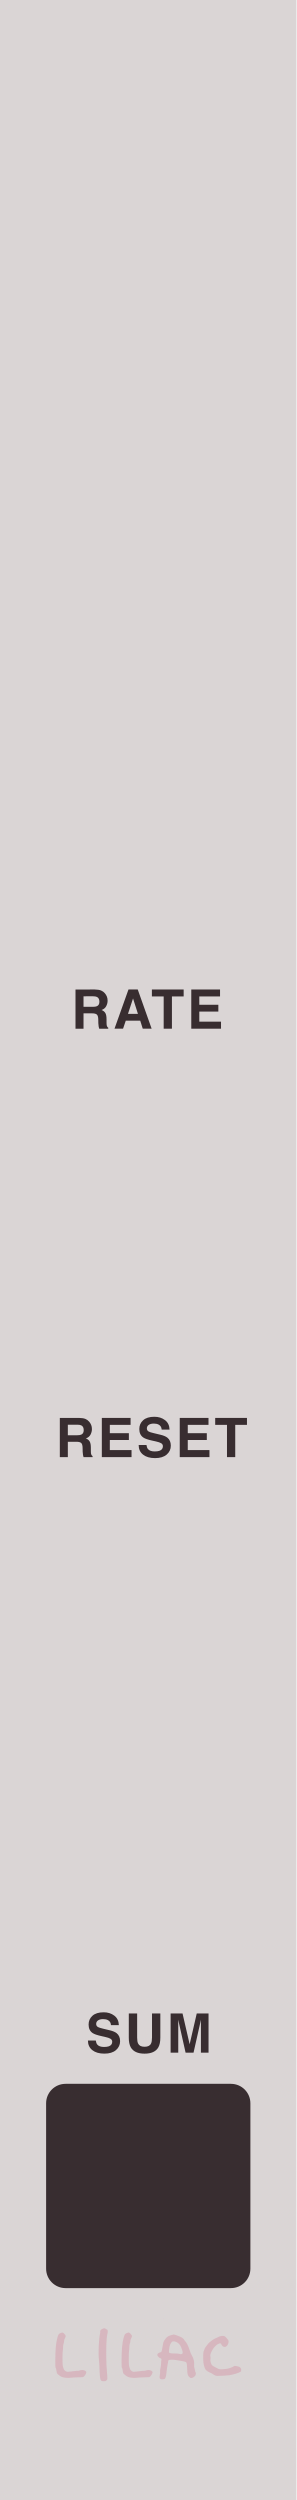
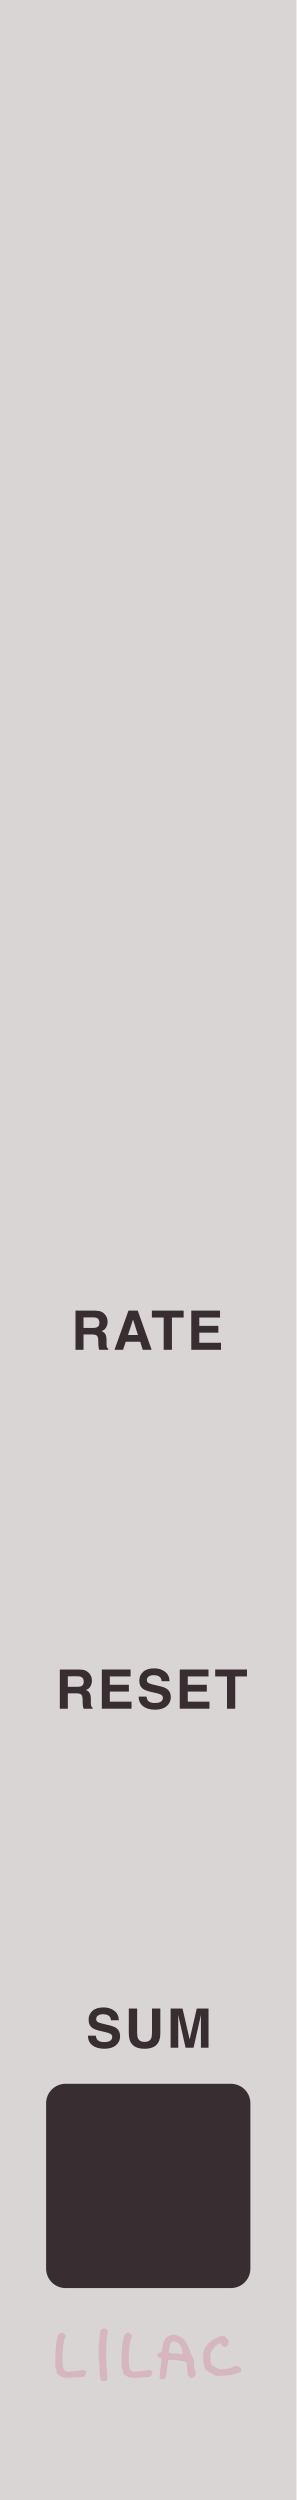
<svg xmlns="http://www.w3.org/2000/svg" width="15.24mm" height="128.5mm" viewBox="0 0 15.24 128.5" version="1.1" id="svg8">
  <defs id="defs2">
    </defs>
  <g id="layer6" style="display:inline">
-     <rect style="display:inline;opacity:1;mix-blend-mode:normal;fill:#dad5d5;fill-opacity:1;fill-rule:evenodd;stroke-width:0.265" id="rect28" width="15.24" height="128.5" x="0" y="0" />
+     <rect style="display:inline;opacity:1;mix-blend-mode:normal;fill:#dad5d5;fill-opacity:1;fill-rule:evenodd;stroke-width:0.265" id="rect28" width="15.24" height="128.5" x="0" y="6.6613381e-15" />
  </g>
  <g id="layer2" style="display:inline">
-     <g aria-label="RATE" id="text1654" style="font-size:2.8px;line-height:1.25;font-family:sans-serif;letter-spacing:0.132px;fill:#382d30;fill-opacity:1;stroke-width:0.265">
-       <path d="m 4.293,51.21 v 0.541 h 0.477 q 0.142,0 0.213,-0.033 0.126,-0.057 0.126,-0.227 0,-0.183 -0.122,-0.246 -0.068,-0.036 -0.205,-0.036 z m 0.577,-0.35 q 0.212,0.004 0.325,0.052 0.115,0.048 0.194,0.141 0.066,0.077 0.104,0.17 0.038,0.093 0.038,0.212 0,0.144 -0.072,0.283 -0.072,0.138 -0.239,0.196 0.139,0.056 0.197,0.16 0.059,0.103 0.059,0.314 v 0.135 q 0,0.138 0.011,0.187 0.016,0.078 0.077,0.115 v 0.051 H 5.099 q -0.019,-0.067 -0.027,-0.108 -0.016,-0.085 -0.018,-0.174 l -0.003,-0.187 q -0.003,-0.193 -0.071,-0.257 -0.067,-0.064 -0.253,-0.064 H 4.293 v 0.79 H 3.881 v -2.015 z" style="font-style:normal;font-variant:normal;font-weight:bold;font-stretch:normal;font-size:2.8px;font-family:Helvetica;-inkscape-font-specification:'Helvetica Bold';fill:#382d30;fill-opacity:1;stroke-width:0.265" id="path1676" />
-       <path d="M 6.578,52.113 H 7.09 L 6.838,51.32 Z m 0.026,-1.254 H 7.08 l 0.714,2.015 H 7.337 L 7.207,52.461 H 6.465 L 6.325,52.875 H 5.885 Z m 0.235,0 z" style="font-style:normal;font-variant:normal;font-weight:bold;font-stretch:normal;font-size:2.8px;font-family:Helvetica;-inkscape-font-specification:'Helvetica Bold';fill:#382d30;fill-opacity:1;stroke-width:0.265" id="path1678" />
-       <path d="m 9.44,50.86 v 0.357 H 8.837 v 1.658 H 8.413 v -1.658 h -0.606 v -0.357 z" style="font-style:normal;font-variant:normal;font-weight:bold;font-stretch:normal;font-size:2.8px;font-family:Helvetica;-inkscape-font-specification:'Helvetica Bold';fill:#382d30;fill-opacity:1;stroke-width:0.265" id="path1680" />
-       <path d="m 11.31,51.217 h -1.066 v 0.428 h 0.979 v 0.35 h -0.979 v 0.518 h 1.116 v 0.362 H 9.832 v -2.015 h 1.478 z" style="font-style:normal;font-variant:normal;font-weight:bold;font-stretch:normal;font-size:2.8px;font-family:Helvetica;-inkscape-font-specification:'Helvetica Bold';fill:#382d30;fill-opacity:1;stroke-width:0.265" id="path1682" />
-     </g>
    <circle style="display:inline;mix-blend-mode:normal;fill:#d7b7bf;fill-opacity:1;stroke-width:0.914;stroke-miterlimit:4;stroke-dasharray:none" id="circle3672" cx="21.967" cy="-68.955" transform="scale(1,-1)" r="0" />
    <circle style="display:inline;mix-blend-mode:normal;fill:#d7b7bf;fill-opacity:1;stroke-width:0.914" id="circle3727" cx="21.951" cy="88.486" r="0" />
    <circle style="display:inline;mix-blend-mode:normal;fill:#d7b7bf;fill-opacity:1;stroke-width:0.914;stroke-miterlimit:4;stroke-dasharray:none" id="circle3831" cx="21.967" cy="-26.408" transform="scale(1,-1)" r="0" />
    <circle style="display:inline;mix-blend-mode:normal;fill:#d7b7bf;fill-opacity:1;stroke-width:0.914;stroke-miterlimit:4;stroke-dasharray:none" id="ellipse5996" cx="21.967" cy="-68.955" transform="scale(1,-1)" r="0" />
    <circle style="display:inline;mix-blend-mode:normal;fill:#d7b7bf;fill-opacity:1;stroke-width:0.914;stroke-miterlimit:4;stroke-dasharray:none" id="ellipse5998" cx="21.967" cy="-68.955" transform="scale(1,-1)" r="0" />
    <circle style="display:inline;mix-blend-mode:normal;fill:#d7b7bf;fill-opacity:1;stroke-width:0.914;stroke-miterlimit:4;stroke-dasharray:none" id="ellipse6000" cx="21.967" cy="-63.663" transform="scale(1,-1)" r="0" />
    <g id="g3371" transform="matrix(0.924,0,0,0.924,-6.786774,8.416007)" style="display:inline;mix-blend-mode:normal;fill:#d7b7bf;fill-opacity:1">
      <g id="g2422" transform="matrix(1.161828,0,0,1.161828,-2.184793,-20.50091)" style="fill:#d7b7bf;fill-opacity:1">
        <path id="path2410" style="display:inline;fill:#d7b7bf;fill-opacity:1;stroke-width:0.013" d="m 16.521,121.579 c -0.017,0 -0.087,0.018 -0.156,0.041 -0.138,0.046 -0.195,0.092 -0.29,0.237 -0.051,0.078 -0.06,0.11 -0.105,0.385 -0.025,0.157 -0.041,0.191 -0.09,0.191 -0.031,0 -0.121,0.052 -0.135,0.078 -0.008,0.014 -0.014,0.038 -0.014,0.053 0,0.039 0.098,0.14 0.144,0.15 0.051,0.01 0.072,0.05 0.054,0.105 -0.008,0.023 -0.013,0.091 -0.014,0.15 -1.47e-4,0.066 -0.011,0.15 -0.028,0.216 -0.017,0.067 -0.025,0.125 -0.02,0.155 0.005,0.026 -7.73e-4,0.106 -0.012,0.177 -0.021,0.139 -0.017,0.162 0.035,0.198 0.036,0.026 0.175,0.014 0.21,-0.017 0.036,-0.031 0.065,-0.169 0.089,-0.43 0.008,-0.08 0.023,-0.18 0.034,-0.223 0.011,-0.043 0.02,-0.088 0.02,-0.099 -0.002,-0.05 0.015,-0.121 0.033,-0.138 0.023,-0.023 0.225,-0.027 0.329,-0.007 0.035,0.006 0.116,0.019 0.181,0.028 0.139,0.019 0.305,0.059 0.33,0.079 0.029,0.024 0.046,0.141 0.05,0.348 0.005,0.231 0.026,0.302 0.115,0.374 0.046,0.037 0.059,0.041 0.104,0.033 0.066,-0.011 0.163,-0.086 0.182,-0.14 0.019,-0.055 0.019,-0.108 -7.73e-4,-0.128 -0.009,-0.009 -0.02,-0.047 -0.025,-0.085 -0.005,-0.038 -0.018,-0.093 -0.03,-0.122 -0.016,-0.04 -0.019,-0.08 -0.014,-0.164 0.005,-0.067 0.002,-0.136 -0.008,-0.171 -0.008,-0.033 -0.02,-0.08 -0.026,-0.105 -0.009,-0.04 -0.038,-0.101 -0.126,-0.263 -0.01,-0.018 -0.036,-0.093 -0.059,-0.166 -0.053,-0.172 -0.143,-0.355 -0.203,-0.412 -0.026,-0.025 -0.048,-0.053 -0.048,-0.063 0,-0.03 -0.106,-0.118 -0.183,-0.152 -0.117,-0.052 -0.297,-0.114 -0.331,-0.114 z m -0.026,0.331 c 0.054,-0.004 0.129,0.015 0.192,0.051 0.108,0.062 0.173,0.161 0.235,0.358 0.041,0.129 0.038,0.175 -0.014,0.195 -0.041,0.016 -0.049,0.015 -0.13,-0.008 -0.043,-0.012 -0.119,-0.018 -0.217,-0.017 -0.161,0.003 -0.258,-0.017 -0.269,-0.053 -0.007,-0.024 0.011,-0.2 0.031,-0.293 0.017,-0.08 0.084,-0.199 0.126,-0.221 0.012,-0.006 0.028,-0.01 0.046,-0.012 z" />
        <path style="display:inline;fill:#d7b7bf;fill-opacity:1;stroke-width:0.013" d="m 16.022,120.818 c -0.004,-0.011 -0.007,-0.008 -0.008,0.008 -5.57e-4,0.014 0.002,0.022 0.007,0.017 0.005,-0.004 0.005,-0.016 7.74e-4,-0.025 z" id="path2412" />
        <path style="display:inline;fill:#d7b7bf;fill-opacity:1;stroke-width:0.014" d="m 18.501,123.539 c -0.031,-0.012 -0.082,-0.042 -0.113,-0.065 -0.031,-0.024 -0.08,-0.051 -0.109,-0.061 -0.085,-0.029 -0.187,-0.095 -0.23,-0.149 -0.026,-0.032 -0.053,-0.098 -0.077,-0.186 -0.031,-0.114 -0.038,-0.172 -0.041,-0.364 -0.003,-0.153 0.002,-0.252 0.014,-0.3 0.025,-0.096 0.084,-0.225 0.115,-0.251 0.014,-0.011 0.047,-0.054 0.073,-0.095 0.026,-0.041 0.068,-0.088 0.094,-0.106 0.026,-0.018 0.076,-0.058 0.111,-0.089 0.058,-0.05 0.158,-0.104 0.361,-0.194 0.072,-0.032 0.196,-0.04 0.257,-0.017 0.019,0.007 0.071,0.058 0.116,0.114 0.082,0.101 0.082,0.101 0.072,0.181 -0.012,0.094 -0.075,0.189 -0.14,0.211 -0.068,0.022 -0.147,-0.01 -0.18,-0.073 -0.057,-0.108 -0.057,-0.108 -0.151,-0.072 -0.062,0.024 -0.104,0.054 -0.169,0.122 -0.048,0.05 -0.1,0.115 -0.116,0.145 -0.09,0.167 -0.105,0.201 -0.114,0.255 -0.005,0.033 -0.003,0.082 0.004,0.11 0.009,0.031 0.009,0.072 0.002,0.107 -0.009,0.04 -0.007,0.08 0.009,0.139 0.028,0.109 0.068,0.17 0.124,0.193 0.025,0.01 0.09,0.046 0.144,0.079 0.062,0.038 0.123,0.064 0.166,0.07 0.096,0.013 0.396,-0.018 0.465,-0.049 0.031,-0.014 0.075,-0.029 0.096,-0.035 0.021,-0.004 0.063,-0.026 0.093,-0.046 0.041,-0.028 0.064,-0.034 0.097,-0.028 0.024,0.004 0.074,0.014 0.112,0.021 0.098,0.016 0.167,0.085 0.167,0.165 -1.59e-4,0.032 -0.005,0.065 -0.011,0.074 -0.023,0.034 -0.163,0.091 -0.347,0.14 -0.168,0.044 -0.226,0.053 -0.464,0.066 -0.334,0.018 -0.358,0.018 -0.429,-0.01 z" id="path2414" />
        <path style="display:inline;fill:#d7b7bf;fill-opacity:1;stroke-width:0.013" d="m 13.045,123.783 c -0.054,-0.053 -0.063,-0.135 -0.087,-0.74 -0.004,-0.098 -0.013,-0.219 -0.019,-0.27 -0.038,-0.286 -0.006,-0.999 0.055,-1.239 0.008,-0.03 0.01,-0.07 0.005,-0.089 -0.012,-0.048 0.034,-0.104 0.112,-0.138 0.079,-0.034 0.105,-0.034 0.147,-7.7e-4 0.018,0.014 0.049,0.032 0.068,0.039 0.032,0.012 0.034,0.019 0.034,0.096 0,0.046 -0.005,0.089 -0.012,0.096 -0.006,0.007 -0.022,0.104 -0.035,0.216 -0.036,0.319 -0.031,1.272 0.008,1.578 0.007,0.054 0.016,0.168 0.019,0.252 0.006,0.153 0.006,0.153 -0.04,0.194 -0.042,0.037 -0.055,0.041 -0.132,0.041 -0.076,0 -0.09,-0.004 -0.122,-0.036 z" id="path2416" />
        <path style="display:inline;fill:#d7b7bf;fill-opacity:1;stroke-width:0.013" d="m 11.386,123.654 c -0.188,-0.012 -0.257,-0.039 -0.401,-0.159 -0.058,-0.048 -0.06,-0.052 -0.09,-0.239 -0.005,-0.034 -0.018,-0.071 -0.028,-0.083 -0.014,-0.017 -0.018,-0.086 -0.017,-0.32 7.73e-4,-0.543 0.03,-0.873 0.099,-1.116 0.051,-0.179 0.063,-0.195 0.176,-0.234 0.07,-0.024 0.07,-0.024 0.121,0.012 0.028,0.02 0.065,0.061 0.082,0.093 0.03,0.057 0.03,0.057 -0.015,0.147 -0.032,0.063 -0.044,0.104 -0.041,0.137 0.002,0.026 -0.008,0.079 -0.023,0.118 -0.02,0.052 -0.027,0.102 -0.027,0.183 -7e-6,0.061 -0.006,0.133 -0.013,0.158 -0.018,0.061 -0.019,0.648 -0.002,0.723 0.044,0.189 0.067,0.228 0.165,0.276 0.052,0.025 0.082,0.017 0.175,0.007 0.127,-0.011 0.255,-0.025 0.286,-0.033 0.031,-0.007 0.07,-0.01 0.086,-0.006 0.016,0.004 0.057,-0.002 0.09,-0.013 0.105,-0.036 0.192,-0.032 0.264,0.01 0.038,0.023 0.062,0.046 0.062,0.061 0,0.053 -0.043,0.142 -0.095,0.195 -0.055,0.056 -0.055,0.056 -0.213,0.056 -0.087,10e-5 -0.223,0.005 -0.303,0.012 -0.08,0.007 -0.177,0.015 -0.217,0.018 -0.04,0.004 -0.034,0.002 -0.121,-0.004 z" id="path2418" />
        <path style="display:inline;fill:#d7b7bf;fill-opacity:1;stroke-width:0.013" d="m 14.559,123.654 c -0.188,-0.012 -0.257,-0.039 -0.401,-0.159 -0.058,-0.048 -0.06,-0.052 -0.09,-0.239 -0.005,-0.034 -0.018,-0.071 -0.028,-0.083 -0.014,-0.017 -0.018,-0.086 -0.017,-0.32 7.73e-4,-0.543 0.03,-0.873 0.099,-1.116 0.051,-0.179 0.063,-0.195 0.176,-0.234 0.07,-0.024 0.07,-0.024 0.121,0.012 0.028,0.02 0.065,0.061 0.082,0.093 0.03,0.057 0.03,0.057 -0.015,0.147 -0.032,0.063 -0.044,0.104 -0.041,0.137 0.002,0.026 -0.008,0.079 -0.023,0.118 -0.02,0.052 -0.027,0.102 -0.027,0.183 -7e-6,0.061 -0.006,0.133 -0.013,0.158 -0.018,0.061 -0.019,0.648 -0.002,0.723 0.044,0.189 0.067,0.228 0.165,0.276 0.052,0.025 0.082,0.017 0.175,0.007 0.127,-0.011 0.255,-0.025 0.286,-0.033 0.031,-0.007 0.07,-0.01 0.086,-0.006 0.016,0.004 0.057,-0.002 0.09,-0.013 0.105,-0.036 0.192,-0.032 0.264,0.01 0.038,0.023 0.062,0.046 0.062,0.061 0,0.053 -0.043,0.142 -0.095,0.195 -0.055,0.056 -0.055,0.056 -0.213,0.056 -0.087,10e-5 -0.223,0.005 -0.303,0.012 -0.08,0.007 -0.177,0.015 -0.217,0.018 -0.04,0.004 -0.034,0.002 -0.121,-0.004 z" id="path2420" />
      </g>
    </g>
-     <rect style="display:inline;mix-blend-mode:normal;fill:#382d30;fill-opacity:1;stroke-width:1;stroke-miterlimit:4;stroke-dasharray:none" id="rect2783" width="10.5" height="10.5" x="2.37" y="107.109" rx="1" ry="1" />
    <g aria-label="OUTPUT" id="text4710" style="font-style:normal;font-weight:normal;font-size:2.85px;line-height:1.25;font-family:sans-serif;display:inline;fill:#382d30;fill-opacity:1;stroke:none;stroke-width:0.265" transform="translate(-71.86061,0.151907)">
      <path d="m 58.612,104.934 q 0.255,0 0.404,-0.188 0.15,-0.188 0.15,-0.534 0,-0.345 -0.15,-0.533 -0.149,-0.189 -0.404,-0.189 -0.255,0 -0.406,0.188 -0.152,0.188 -0.152,0.534 0,0.347 0.152,0.534 0.152,0.188 0.406,0.188 z m 0.982,-0.722 q 0,0.552 -0.31,0.846 -0.232,0.239 -0.672,0.239 -0.44,0 -0.672,-0.239 -0.312,-0.294 -0.312,-0.846 0,-0.564 0.312,-0.846 0.232,-0.239 0.672,-0.239 0.44,0 0.672,0.239 0.31,0.282 0.31,0.846 z m -0.982,-1.085 z" style="font-style:normal;font-variant:normal;font-weight:bold;font-stretch:normal;font-size:2.85px;font-family:Helvetica;-inkscape-font-specification:'Helvetica Bold';fill:#382d30;fill-opacity:1;stroke-width:0.265" id="path1799" />
      <path d="m 59.92,103.189 h 0.436 v 1.261 q 0,0.212 0.05,0.309 0.078,0.173 0.34,0.173 0.26,0 0.338,-0.173 0.05,-0.097 0.05,-0.309 v -1.261 h 0.436 v 1.261 q 0,0.327 -0.102,0.509 -0.189,0.334 -0.722,0.334 -0.533,0 -0.724,-0.334 -0.102,-0.182 -0.102,-0.509 z m 0.825,0 z" style="font-style:normal;font-variant:normal;font-weight:bold;font-stretch:normal;font-size:2.85px;font-family:Helvetica;-inkscape-font-specification:'Helvetica Bold';fill:#382d30;fill-opacity:1;stroke-width:0.265" id="path1801" />
      <path d="m 63.47,103.189 v 0.363 h -0.614 v 1.688 h -0.431 v -1.688 h -0.616 v -0.363 z" style="font-style:normal;font-variant:normal;font-weight:bold;font-stretch:normal;font-size:2.85px;font-family:Helvetica;-inkscape-font-specification:'Helvetica Bold';fill:#382d30;fill-opacity:1;stroke-width:0.265" id="path1803" />
      <path d="m 64.877,103.842 q 0,-0.16 -0.085,-0.228 -0.084,-0.068 -0.235,-0.068 H 64.157 v 0.604 h 0.399 q 0.152,0 0.235,-0.074 0.085,-0.074 0.085,-0.234 z m 0.424,-0.003 q 0,0.363 -0.184,0.514 -0.184,0.15 -0.525,0.15 h -0.436 v 0.738 h -0.426 v -2.051 h 0.893 q 0.309,0 0.493,0.159 0.184,0.159 0.184,0.491 z" style="font-style:normal;font-variant:normal;font-weight:bold;font-stretch:normal;font-size:2.85px;font-family:Helvetica;-inkscape-font-specification:'Helvetica Bold';fill:#382d30;fill-opacity:1;stroke-width:0.265" id="path1805" />
      <path d="m 65.625,103.189 h 0.436 v 1.261 q 0,0.212 0.05,0.309 0.078,0.173 0.34,0.173 0.26,0 0.338,-0.173 0.05,-0.097 0.05,-0.309 v -1.261 h 0.436 v 1.261 q 0,0.327 -0.102,0.509 -0.189,0.334 -0.722,0.334 -0.533,0 -0.724,-0.334 -0.102,-0.182 -0.102,-0.509 z m 0.825,0 z" style="font-style:normal;font-variant:normal;font-weight:bold;font-stretch:normal;font-size:2.85px;font-family:Helvetica;-inkscape-font-specification:'Helvetica Bold';fill:#382d30;fill-opacity:1;stroke-width:0.265" id="path1807" />
      <path d="m 69.175,103.189 v 0.363 h -0.614 v 1.688 h -0.431 v -1.688 h -0.616 v -0.363 z" style="font-style:normal;font-variant:normal;font-weight:bold;font-stretch:normal;font-size:2.85px;font-family:Helvetica;-inkscape-font-specification:'Helvetica Bold';fill:#382d30;fill-opacity:1;stroke-width:0.265" id="path1809" />
-     </g>
-     <g aria-label="RESET" id="text1658" style="font-size:2.8px;line-height:1.25;font-family:sans-serif;letter-spacing:0.132px;fill:#382d30;fill-opacity:1;stroke-width:0.265">
-       <path d="m 3.487,73.231 v 0.541 h 0.477 q 0.142,0 0.213,-0.033 0.126,-0.057 0.126,-0.227 0,-0.183 -0.122,-0.246 -0.068,-0.036 -0.205,-0.036 z m 0.577,-0.35 q 0.212,0.004 0.325,0.052 0.115,0.048 0.194,0.141 0.066,0.077 0.104,0.17 0.038,0.093 0.038,0.212 0,0.144 -0.072,0.283 -0.072,0.138 -0.239,0.196 0.139,0.056 0.197,0.16 0.059,0.103 0.059,0.314 v 0.135 q 0,0.138 0.011,0.187 0.016,0.078 0.077,0.115 v 0.051 H 4.294 q -0.019,-0.067 -0.027,-0.108 -0.016,-0.085 -0.018,-0.174 l -0.003,-0.187 q -0.003,-0.193 -0.071,-0.257 -0.067,-0.064 -0.253,-0.064 H 3.487 v 0.79 H 3.075 v -2.015 z" style="font-style:normal;font-variant:normal;font-weight:bold;font-stretch:normal;font-size:2.8px;font-family:Helvetica;-inkscape-font-specification:'Helvetica Bold';fill:#382d30;fill-opacity:1;stroke-width:0.265" id="path1685" />
-       <path d="M 6.712,73.238 H 5.645 v 0.428 h 0.979 v 0.35 H 5.645 v 0.518 h 1.116 v 0.362 H 5.234 v -2.015 h 1.478 z" style="font-style:normal;font-variant:normal;font-weight:bold;font-stretch:normal;font-size:2.8px;font-family:Helvetica;-inkscape-font-specification:'Helvetica Bold';fill:#382d30;fill-opacity:1;stroke-width:0.265" id="path1687" />
-       <path d="m 7.529,74.274 q 0.019,0.138 0.075,0.206 0.103,0.124 0.351,0.124 0.149,0 0.242,-0.033 0.176,-0.063 0.176,-0.234 0,-0.1 -0.087,-0.154 -0.087,-0.053 -0.275,-0.094 L 7.798,74.042 Q 7.484,73.971 7.364,73.887 7.16,73.748 7.16,73.451 q 0,-0.271 0.197,-0.45 0.197,-0.179 0.578,-0.179 0.319,0 0.543,0.17 0.226,0.168 0.237,0.489 H 8.31 q -0.011,-0.182 -0.159,-0.258 -0.098,-0.051 -0.245,-0.051 -0.163,0 -0.26,0.066 -0.097,0.066 -0.097,0.183 0,0.108 0.096,0.161 0.062,0.036 0.263,0.083 l 0.347,0.083 q 0.228,0.055 0.345,0.146 0.18,0.142 0.18,0.412 0,0.276 -0.212,0.459 -0.211,0.182 -0.596,0.182 -0.394,0 -0.619,-0.179 Q 7.127,74.589 7.127,74.274 Z m 0.409,-1.455 z" style="font-style:normal;font-variant:normal;font-weight:bold;font-stretch:normal;font-size:2.8px;font-family:Helvetica;-inkscape-font-specification:'Helvetica Bold';fill:#382d30;fill-opacity:1;stroke-width:0.265" id="path1689" />
-       <path d="M 10.717,73.238 H 9.651 v 0.428 h 0.979 v 0.35 H 9.651 v 0.518 H 10.766 v 0.362 H 9.239 v -2.015 h 1.478 z" style="font-style:normal;font-variant:normal;font-weight:bold;font-stretch:normal;font-size:2.8px;font-family:Helvetica;-inkscape-font-specification:'Helvetica Bold';fill:#382d30;fill-opacity:1;stroke-width:0.265" id="path1691" />
-       <path d="m 12.694,72.881 v 0.357 h -0.603 v 1.658 h -0.424 v -1.658 h -0.606 v -0.357 z" style="font-style:normal;font-variant:normal;font-weight:bold;font-stretch:normal;font-size:2.8px;font-family:Helvetica;-inkscape-font-specification:'Helvetica Bold';fill:#382d30;fill-opacity:1;stroke-width:0.265" id="path1693" />
-     </g>
-     <g aria-label="SUM" id="text1662" style="font-size:2.8px;line-height:1.25;font-family:sans-serif;letter-spacing:0.132px;fill:#382d30;fill-opacity:1;stroke-width:0.265">
-       <path d="m 4.924,104.884 q 0.019,0.138 0.075,0.206 0.103,0.124 0.351,0.124 0.149,0 0.242,-0.033 0.176,-0.063 0.176,-0.234 0,-0.1 -0.087,-0.154 -0.087,-0.053 -0.275,-0.094 l -0.213,-0.048 q -0.314,-0.071 -0.435,-0.154 -0.204,-0.139 -0.204,-0.436 0,-0.271 0.197,-0.45 0.197,-0.179 0.578,-0.179 0.319,0 0.543,0.17 0.226,0.168 0.237,0.489 H 5.704 q -0.011,-0.182 -0.159,-0.258 -0.098,-0.051 -0.245,-0.051 -0.163,0 -0.26,0.066 -0.097,0.066 -0.097,0.183 0,0.108 0.096,0.161 0.062,0.035 0.262,0.083 l 0.347,0.083 q 0.228,0.055 0.345,0.146 0.18,0.142 0.18,0.412 0,0.276 -0.212,0.459 -0.211,0.182 -0.596,0.182 -0.394,0 -0.619,-0.179 -0.226,-0.18 -0.226,-0.495 z m 0.409,-1.455 z" style="font-style:normal;font-variant:normal;font-weight:bold;font-stretch:normal;font-size:2.8px;font-family:Helvetica;-inkscape-font-specification:'Helvetica Bold';fill:#382d30;fill-opacity:1;stroke-width:0.265" id="path1696" />
-       <path d="m 6.621,103.491 h 0.428 v 1.239 q 0,0.208 0.049,0.304 0.077,0.17 0.334,0.17 0.256,0 0.332,-0.17 0.049,-0.096 0.049,-0.304 v -1.239 H 8.241 v 1.239 q 0,0.321 -0.1,0.5 -0.186,0.328 -0.71,0.328 -0.524,0 -0.711,-0.328 -0.1,-0.179 -0.1,-0.5 z m 0.811,0 z" style="font-style:normal;font-variant:normal;font-weight:bold;font-stretch:normal;font-size:2.8px;font-family:Helvetica;-inkscape-font-specification:'Helvetica Bold';fill:#382d30;fill-opacity:1;stroke-width:0.265" id="path1698" />
-       <path d="m 10.113,103.491 h 0.606 v 2.015 h -0.392 v -1.363 q 0,-0.059 0.001,-0.164 0.001,-0.107 0.001,-0.164 l -0.381,1.691 H 9.539 l -0.379,-1.691 q 0,0.057 0.001,0.164 0.001,0.105 0.001,0.164 v 1.363 H 8.77 v -2.015 h 0.612 l 0.366,1.585 z" style="font-style:normal;font-variant:normal;font-weight:bold;font-stretch:normal;font-size:2.8px;font-family:Helvetica;-inkscape-font-specification:'Helvetica Bold';fill:#382d30;fill-opacity:1;stroke-width:0.265" id="path1700" />
    </g>
    <text xml:space="preserve" style="font-size:2.8px;line-height:1.25;font-family:sans-serif;letter-spacing:0.132px;fill:#382d30;fill-opacity:1;stroke-width:0.265" x="-17.508" y="52.875" id="text1666">
      <tspan id="tspan1664" x="-17.508" y="52.875" style="font-style:normal;font-variant:normal;font-weight:bold;font-stretch:normal;font-size:2.8px;font-family:Helvetica;-inkscape-font-specification:'Helvetica Bold';fill:#382d30;fill-opacity:1;stroke-width:0.265">RATE</tspan>
    </text>
    <text xml:space="preserve" style="font-size:2.8px;line-height:1.25;font-family:sans-serif;letter-spacing:0.132px;fill:#382d30;fill-opacity:1;stroke-width:0.265" x="-18.314" y="74.896" id="text1670">
      <tspan id="tspan1668" x="-18.314" y="74.896" style="font-style:normal;font-variant:normal;font-weight:bold;font-stretch:normal;font-size:2.8px;font-family:Helvetica;-inkscape-font-specification:'Helvetica Bold';fill:#382d30;fill-opacity:1;stroke-width:0.265">RESET</tspan>
    </text>
    <text xml:space="preserve" style="font-size:2.8px;line-height:1.25;font-family:sans-serif;letter-spacing:0.132px;fill:#382d30;fill-opacity:1;stroke-width:0.265" x="-16.761" y="105.506" id="text1674">
      <tspan id="tspan1672" x="-16.761" y="105.506" style="font-style:normal;font-variant:normal;font-weight:bold;font-stretch:normal;font-size:2.8px;font-family:Helvetica;-inkscape-font-specification:'Helvetica Bold';fill:#382d30;fill-opacity:1;stroke-width:0.265">SUM</tspan>
    </text>
+     <g aria-label="RATE" id="g2892" style="font-size:2.8px;line-height:1.25;font-family:sans-serif;letter-spacing:0.132px;fill:#382d30;fill-opacity:1;stroke-width:0.265" transform="translate(0,16.50451)">
+       <path d="m 4.293,51.21 v 0.541 h 0.477 q 0.142,0 0.213,-0.033 0.126,-0.057 0.126,-0.227 0,-0.183 -0.122,-0.246 -0.068,-0.036 -0.205,-0.036 z m 0.577,-0.35 q 0.212,0.004 0.325,0.052 0.115,0.048 0.194,0.141 0.066,0.077 0.104,0.17 0.038,0.093 0.038,0.212 0,0.144 -0.072,0.283 -0.072,0.138 -0.239,0.196 0.139,0.056 0.197,0.16 0.059,0.103 0.059,0.314 v 0.135 q 0,0.138 0.011,0.187 0.016,0.078 0.077,0.115 v 0.051 H 5.099 q -0.019,-0.067 -0.027,-0.108 -0.016,-0.085 -0.018,-0.174 l -0.003,-0.187 q -0.003,-0.193 -0.071,-0.257 -0.067,-0.064 -0.253,-0.064 H 4.293 v 0.79 H 3.881 v -2.015 z" style="font-style:normal;font-variant:normal;font-weight:bold;font-stretch:normal;font-size:2.8px;font-family:Helvetica;-inkscape-font-specification:'Helvetica Bold';fill:#382d30;fill-opacity:1;stroke-width:0.265" id="path2884" />
+       <path d="M 6.578,52.113 H 7.09 L 6.838,51.32 Z m 0.026,-1.254 H 7.08 l 0.714,2.015 H 7.337 L 7.207,52.461 H 6.465 L 6.325,52.875 H 5.885 Z m 0.235,0 z" style="font-style:normal;font-variant:normal;font-weight:bold;font-stretch:normal;font-size:2.8px;font-family:Helvetica;-inkscape-font-specification:'Helvetica Bold';fill:#382d30;fill-opacity:1;stroke-width:0.265" id="path2886" />
+       <path d="m 9.44,50.86 v 0.357 H 8.837 v 1.658 H 8.413 v -1.658 h -0.606 v -0.357 z" style="font-style:normal;font-variant:normal;font-weight:bold;font-stretch:normal;font-size:2.8px;font-family:Helvetica;-inkscape-font-specification:'Helvetica Bold';fill:#382d30;fill-opacity:1;stroke-width:0.265" id="path2888" />
+       <path d="m 11.31,51.217 h -1.066 v 0.428 h 0.979 v 0.35 h -0.979 v 0.518 h 1.116 v 0.362 H 9.832 v -2.015 h 1.478 z" style="font-style:normal;font-variant:normal;font-weight:bold;font-stretch:normal;font-size:2.8px;font-family:Helvetica;-inkscape-font-specification:'Helvetica Bold';fill:#382d30;fill-opacity:1;stroke-width:0.265" id="path2890" />
+     </g>
+     <rect style="display:inline;mix-blend-mode:normal;fill:#382d30;fill-opacity:1;stroke-width:1;stroke-miterlimit:4;stroke-dasharray:none" id="rect2894" width="10.5" height="10.5" x="2.37" y="107.107" rx="1" ry="1" />
+     <g aria-label="RESET" id="g2906" style="font-size:2.8px;line-height:1.25;font-family:sans-serif;letter-spacing:0.132px;fill:#382d30;fill-opacity:1;stroke-width:0.265" transform="translate(0,12.93122)">
+       <path d="m 3.487,73.231 v 0.541 h 0.477 q 0.142,0 0.213,-0.033 0.126,-0.057 0.126,-0.227 0,-0.183 -0.122,-0.246 -0.068,-0.036 -0.205,-0.036 z m 0.577,-0.35 q 0.212,0.004 0.325,0.052 0.115,0.048 0.194,0.141 0.066,0.077 0.104,0.17 0.038,0.093 0.038,0.212 0,0.144 -0.072,0.283 -0.072,0.138 -0.239,0.196 0.139,0.056 0.197,0.16 0.059,0.103 0.059,0.314 v 0.135 q 0,0.138 0.011,0.187 0.016,0.078 0.077,0.115 v 0.051 H 4.294 q -0.019,-0.067 -0.027,-0.108 -0.016,-0.085 -0.018,-0.174 l -0.003,-0.187 q -0.003,-0.193 -0.071,-0.257 -0.067,-0.064 -0.253,-0.064 H 3.487 v 0.79 H 3.075 v -2.015 z" style="font-style:normal;font-variant:normal;font-weight:bold;font-stretch:normal;font-size:2.8px;font-family:Helvetica;-inkscape-font-specification:'Helvetica Bold';fill:#382d30;fill-opacity:1;stroke-width:0.265" id="path2896" />
+       <path d="M 6.712,73.238 H 5.645 v 0.428 h 0.979 v 0.35 H 5.645 v 0.518 h 1.116 v 0.362 H 5.234 v -2.015 h 1.478 z" style="font-style:normal;font-variant:normal;font-weight:bold;font-stretch:normal;font-size:2.8px;font-family:Helvetica;-inkscape-font-specification:'Helvetica Bold';fill:#382d30;fill-opacity:1;stroke-width:0.265" id="path2898" />
+       <path d="m 7.529,74.274 q 0.019,0.138 0.075,0.206 0.103,0.124 0.351,0.124 0.149,0 0.242,-0.033 0.176,-0.063 0.176,-0.234 0,-0.1 -0.087,-0.154 -0.087,-0.053 -0.275,-0.094 L 7.798,74.042 Q 7.484,73.971 7.364,73.887 7.16,73.748 7.16,73.451 q 0,-0.271 0.197,-0.45 0.197,-0.179 0.578,-0.179 0.319,0 0.543,0.17 0.226,0.168 0.237,0.489 H 8.31 q -0.011,-0.182 -0.159,-0.258 -0.098,-0.051 -0.245,-0.051 -0.163,0 -0.26,0.066 -0.097,0.066 -0.097,0.183 0,0.108 0.096,0.161 0.062,0.036 0.263,0.083 l 0.347,0.083 q 0.228,0.055 0.345,0.146 0.18,0.142 0.18,0.412 0,0.276 -0.212,0.459 -0.211,0.182 -0.596,0.182 -0.394,0 -0.619,-0.179 Q 7.127,74.589 7.127,74.274 Z m 0.409,-1.455 z" style="font-style:normal;font-variant:normal;font-weight:bold;font-stretch:normal;font-size:2.8px;font-family:Helvetica;-inkscape-font-specification:'Helvetica Bold';fill:#382d30;fill-opacity:1;stroke-width:0.265" id="path2900" />
+       <path d="M 10.717,73.238 H 9.651 v 0.428 h 0.979 v 0.35 H 9.651 v 0.518 H 10.766 v 0.362 H 9.239 v -2.015 h 1.478 z" style="font-style:normal;font-variant:normal;font-weight:bold;font-stretch:normal;font-size:2.8px;font-family:Helvetica;-inkscape-font-specification:'Helvetica Bold';fill:#382d30;fill-opacity:1;stroke-width:0.265" id="path2902" />
+       <path d="m 12.694,72.881 v 0.357 h -0.603 v 1.658 h -0.424 v -1.658 h -0.606 v -0.357 z" style="font-style:normal;font-variant:normal;font-weight:bold;font-stretch:normal;font-size:2.8px;font-family:Helvetica;-inkscape-font-specification:'Helvetica Bold';fill:#382d30;fill-opacity:1;stroke-width:0.265" id="path2904" />
+     </g>
+     <g aria-label="SUM" id="g2914" style="font-size:2.8px;line-height:1.25;font-family:sans-serif;letter-spacing:0.132px;fill:#382d30;fill-opacity:1;stroke-width:0.265" transform="translate(3.3333335e-8,-0.2508595)">
+       <path d="m 4.924,104.884 q 0.019,0.138 0.075,0.206 0.103,0.124 0.351,0.124 0.149,0 0.242,-0.033 0.176,-0.063 0.176,-0.234 0,-0.1 -0.087,-0.154 -0.087,-0.053 -0.275,-0.094 l -0.213,-0.048 q -0.314,-0.071 -0.435,-0.154 -0.204,-0.139 -0.204,-0.436 0,-0.271 0.197,-0.45 0.197,-0.179 0.578,-0.179 0.319,0 0.543,0.17 0.226,0.168 0.237,0.489 H 5.704 q -0.011,-0.182 -0.159,-0.258 -0.098,-0.051 -0.245,-0.051 -0.163,0 -0.26,0.066 -0.097,0.066 -0.097,0.183 0,0.108 0.096,0.161 0.062,0.035 0.262,0.083 l 0.347,0.083 q 0.228,0.055 0.345,0.146 0.18,0.142 0.18,0.412 0,0.276 -0.212,0.459 -0.211,0.182 -0.596,0.182 -0.394,0 -0.619,-0.179 -0.226,-0.18 -0.226,-0.495 z m 0.409,-1.455 z" style="font-style:normal;font-variant:normal;font-weight:bold;font-stretch:normal;font-size:2.8px;font-family:Helvetica;-inkscape-font-specification:'Helvetica Bold';fill:#382d30;fill-opacity:1;stroke-width:0.265" id="path2908" />
+       <path d="m 6.621,103.491 h 0.428 v 1.239 q 0,0.208 0.049,0.304 0.077,0.17 0.334,0.17 0.256,0 0.332,-0.17 0.049,-0.096 0.049,-0.304 v -1.239 H 8.241 v 1.239 q 0,0.321 -0.1,0.5 -0.186,0.328 -0.71,0.328 -0.524,0 -0.711,-0.328 -0.1,-0.179 -0.1,-0.5 z m 0.811,0 z" style="font-style:normal;font-variant:normal;font-weight:bold;font-stretch:normal;font-size:2.8px;font-family:Helvetica;-inkscape-font-specification:'Helvetica Bold';fill:#382d30;fill-opacity:1;stroke-width:0.265" id="path2910" />
+       <path d="m 10.113,103.491 h 0.606 v 2.015 h -0.392 v -1.363 q 0,-0.059 0.001,-0.164 0.001,-0.107 0.001,-0.164 l -0.381,1.691 H 9.539 l -0.379,-1.691 q 0,0.057 0.001,0.164 0.001,0.105 0.001,0.164 v 1.363 H 8.77 v -2.015 h 0.612 l 0.366,1.585 z" style="font-style:normal;font-variant:normal;font-weight:bold;font-stretch:normal;font-size:2.8px;font-family:Helvetica;-inkscape-font-specification:'Helvetica Bold';fill:#382d30;fill-opacity:1;stroke-width:0.265" id="path2912" />
+     </g>
+     <rect style="display:inline;mix-blend-mode:normal;fill:#382d30;fill-opacity:1;stroke-width:1;stroke-miterlimit:4;stroke-dasharray:none" id="rect3019" width="10.5" height="10.5" x="-12.976" y="88.607" rx="1" ry="1" />
+     <rect style="display:inline;mix-blend-mode:normal;fill:#382d30;fill-opacity:1;stroke-width:1;stroke-miterlimit:4;stroke-dasharray:none" id="rect3023" width="10.5" height="10.5" x="-18.797" y="70.107" rx="1" ry="1" />
+     <path style="display:inline;opacity:1;mix-blend-mode:normal;fill:none;stroke:#382d30;stroke-width:0.3;stroke-linecap:butt;stroke-linejoin:miter;stroke-miterlimit:4;stroke-dasharray:none;stroke-opacity:1" d="m 28.645,53.971 -10.795,-2e-6" id="path2767" />
+   </g>
+   <g id="layer3" style="display:none">
+     <rect style="display:inline;opacity:0.2;mix-blend-mode:normal;fill:#0000ff;fill-opacity:1;stroke-width:1;stroke-miterlimit:4;stroke-dasharray:none" id="rect2986" width="10.5" height="2" x="23.537" y="117.607" />
+     <rect style="display:inline;opacity:0.2;mix-blend-mode:normal;fill:#0000ff;fill-opacity:1;stroke-width:1;stroke-miterlimit:4;stroke-dasharray:none" id="rect925" width="10.5" height="18.5" x="18.245" y="99.107" />
+     <rect style="display:inline;opacity:0.2;mix-blend-mode:normal;fill:#0000ff;fill-opacity:1;stroke-width:1;stroke-miterlimit:4;stroke-dasharray:none" id="rect3021" width="10.5" height="18.5" x="23.537" y="80.607" />
+     <rect style="display:inline;opacity:0.2;mix-blend-mode:normal;fill:#0000ff;fill-opacity:1;stroke-width:1;stroke-miterlimit:4;stroke-dasharray:none" id="rect3027" width="10.5" height="1.8" x="2.527" y="87.879" />
+     <rect style="display:inline;opacity:0.2;mix-blend-mode:normal;fill:#0000ff;fill-opacity:1;stroke-width:1;stroke-miterlimit:4;stroke-dasharray:none" id="rect3044" width="10.5" height="1.8" x="2.527" y="69.379" />
+     <rect style="display:inline;opacity:0.2;mix-blend-mode:normal;fill:#0000ff;fill-opacity:1;stroke-width:1;stroke-miterlimit:4;stroke-dasharray:none" id="rect3048" width="10.5" height="1.8" x="2.527" y="105.307" />
  </g>
  <g id="layer11" style="display:none">
    <g transform="matrix(0.3290222,0,0,-0.3290219,-168.6333,212.1414)" id="g18792" style="display:inline;opacity:1;mix-blend-mode:normal;stroke-width:1.149">
      <path d="m 535.667,631.5 c -3.511,0 -6.367,2.855 -6.367,6.366 0,3.511 2.856,6.367 6.367,6.367 3.511,0 6.367,-2.856 6.367,-6.367 0,-3.511 -2.856,-6.366 -6.367,-6.366" style="fill:#bcbcbc;fill-opacity:1;fill-rule:nonzero;stroke:#acacac;stroke-width:1.061;stroke-miterlimit:4;stroke-dasharray:none;stroke-opacity:1" id="path6833" />
      <path id="path6843" style="fill:#727272;fill-opacity:1;fill-rule:nonzero;stroke:none;stroke-width:1.149" d="m 536.448,633.741 h -1.562 v 8.25 h 1.562 z" />
      <path id="path6845" style="fill:#727272;fill-opacity:1;fill-rule:nonzero;stroke:none;stroke-width:1.149" d="m 539.792,637.085 h -8.25 v 1.562 h 8.25 z" />
    </g>
    <g transform="matrix(0.3290222,0,0,-0.3290219,-168.6333,336.1028)" id="g3251" style="display:inline;opacity:1;mix-blend-mode:normal;stroke-width:1.149">
      <path d="m 535.667,631.5 c -3.511,0 -6.367,2.855 -6.367,6.366 0,3.511 2.856,6.367 6.367,6.367 3.511,0 6.367,-2.856 6.367,-6.367 0,-3.511 -2.856,-6.366 -6.367,-6.366" style="fill:#bcbcbc;fill-opacity:1;fill-rule:nonzero;stroke:#acacac;stroke-width:1.061;stroke-miterlimit:4;stroke-dasharray:none;stroke-opacity:1" id="path3245" />
      <path id="path3247" style="fill:#727272;fill-opacity:1;fill-rule:nonzero;stroke:none;stroke-width:1.149" d="m 536.448,633.741 h -1.562 v 8.25 h 1.562 z" />
      <path id="path3249" style="fill:#727272;fill-opacity:1;fill-rule:nonzero;stroke:none;stroke-width:1.149" d="m 539.792,637.085 h -8.25 v 1.562 h 8.25 z" />
    </g>
  </g>
  <g id="layer1" style="display:none;opacity:1;mix-blend-mode:normal">
-     <g id="g2682-7" transform="translate(-85.16896,-64.25367)" style="display:inline;opacity:1;mix-blend-mode:normal">
-       <path id="path2676-1" d="m 92.789,127.429 c -2.235,0 -4.053,-1.818 -4.053,-4.053 0,-2.235 1.818,-4.053 4.053,-4.053 2.235,0 4.053,1.818 4.053,4.053 0,2.235 -1.818,4.053 -4.053,4.053" style="fill:#e6e6e6;fill-opacity:1;fill-rule:nonzero;stroke:#636663;stroke-width:0.25;stroke-miterlimit:4;stroke-dasharray:none;stroke-opacity:1" />
-       <path id="path2678-5" d="m 92.789,126.295 c -1.61,0 -2.919,-1.309 -2.919,-2.919 0,-1.61 1.309,-2.919 2.919,-2.919 1.61,0 2.919,1.309 2.919,2.919 0,1.61 -1.309,2.919 -2.919,2.919" style="fill:#e6e6e6;fill-opacity:1;fill-rule:nonzero;stroke:#636663;stroke-width:0.25;stroke-miterlimit:4;stroke-dasharray:none;stroke-opacity:1" />
-       <path id="path2680-5" d="m 94.589,123.376 c 0,0.994 -0.806,1.8 -1.8,1.8 -0.994,0 -1.8,-0.806 -1.8,-1.8 0,-0.994 0.806,-1.8 1.8,-1.8 0.994,0 1.8,0.806 1.8,1.8" style="fill:#000000;fill-opacity:1;fill-rule:nonzero;stroke:none;stroke-width:0.353" />
-     </g>
-     <g id="g2091" transform="matrix(0.5882351,0,0,0.5710932,-3.244756,52.14342)" style="stroke-width:1.725">
+     <g id="g2091" transform="matrix(0.5882351,0,0,0.5710932,-24.41142,52.14342)" style="stroke-width:1.725">
      <circle cy="65.871" cx="18.47" id="circle2609-2" style="display:inline;mix-blend-mode:normal;vector-effect:none;fill:#382d30;fill-opacity:1;fill-rule:nonzero;stroke:none;stroke-width:0.764;stroke-linecap:butt;stroke-linejoin:miter;stroke-miterlimit:4;stroke-dasharray:none;stroke-dashoffset:0;stroke-opacity:1" r="4.25" />
      <path id="path3199-9" style="display:inline;mix-blend-mode:normal;fill:#000000;fill-opacity:0;stroke:#2a2324;stroke-width:0.863;stroke-miterlimit:4;stroke-dasharray:none;stroke-opacity:1" d="m 22.47,65.866 c 7e-6,2.207 -1.791,3.997 -4,3.997 -2.209,9e-6 -4,-1.789 -4,-3.997" />
      <path id="path3201-26" style="display:inline;mix-blend-mode:normal;fill:none;fill-opacity:1;stroke:#5c4d51;stroke-width:0.863;stroke-miterlimit:4;stroke-dasharray:none;stroke-opacity:1" d="m 22.47,65.866 c 6e-6,-2.207 -1.791,-3.997 -4,-3.997 -2.209,-8e-6 -4,1.789 -4,3.997" />
    </g>
-     <g id="g188" transform="translate(-85.16896,-41.92199)" style="display:inline;opacity:1;mix-blend-mode:normal">
-       <path id="path182" d="m 92.789,127.429 c -2.235,0 -4.053,-1.818 -4.053,-4.053 0,-2.235 1.818,-4.053 4.053,-4.053 2.235,0 4.053,1.818 4.053,4.053 0,2.235 -1.818,4.053 -4.053,4.053" style="fill:#e6e6e6;fill-opacity:1;fill-rule:nonzero;stroke:#636663;stroke-width:0.25;stroke-miterlimit:4;stroke-dasharray:none;stroke-opacity:1" />
-       <path id="path184" d="m 92.789,126.295 c -1.61,0 -2.919,-1.309 -2.919,-2.919 0,-1.61 1.309,-2.919 2.919,-2.919 1.61,0 2.919,1.309 2.919,2.919 0,1.61 -1.309,2.919 -2.919,2.919" style="fill:#e6e6e6;fill-opacity:1;fill-rule:nonzero;stroke:#636663;stroke-width:0.25;stroke-miterlimit:4;stroke-dasharray:none;stroke-opacity:1" />
-       <path id="path186" d="m 94.589,123.376 c 0,0.994 -0.806,1.8 -1.8,1.8 -0.994,0 -1.8,-0.806 -1.8,-1.8 0,-0.994 0.806,-1.8 1.8,-1.8 0.994,0 1.8,0.806 1.8,1.8" style="fill:#000000;fill-opacity:1;fill-rule:nonzero;stroke:none;stroke-width:0.353" />
+     <g id="g2922" transform="translate(-85.16896,-48.01918)" style="display:inline;opacity:1;mix-blend-mode:normal">
+       <path id="path2916" d="m 92.789,127.429 c -2.235,0 -4.053,-1.818 -4.053,-4.053 0,-2.235 1.818,-4.053 4.053,-4.053 2.235,0 4.053,1.818 4.053,4.053 0,2.235 -1.818,4.053 -4.053,4.053" style="fill:#e6e6e6;fill-opacity:1;fill-rule:nonzero;stroke:#636663;stroke-width:0.25;stroke-miterlimit:4;stroke-dasharray:none;stroke-opacity:1" />
+       <path id="path2918" d="m 92.789,126.295 c -1.61,0 -2.919,-1.309 -2.919,-2.919 0,-1.61 1.309,-2.919 2.919,-2.919 1.61,0 2.919,1.309 2.919,2.919 0,1.61 -1.309,2.919 -2.919,2.919" style="fill:#e6e6e6;fill-opacity:1;fill-rule:nonzero;stroke:#636663;stroke-width:0.25;stroke-miterlimit:4;stroke-dasharray:none;stroke-opacity:1" />
+       <path id="path2920" d="m 94.589,123.376 c 0,0.994 -0.806,1.8 -1.8,1.8 -0.994,0 -1.8,-0.806 -1.8,-1.8 0,-0.994 0.806,-1.8 1.8,-1.8 0.994,0 1.8,0.806 1.8,1.8" style="fill:#000000;fill-opacity:1;fill-rule:nonzero;stroke:none;stroke-width:0.353" />
    </g>
-     <g id="g2690-3" transform="translate(-85.16896,-11.01696)" style="display:inline;mix-blend-mode:normal">
-       <path id="path2684-0" d="m 92.789,127.429 c -2.235,0 -4.053,-1.818 -4.053,-4.053 0,-2.235 1.818,-4.053 4.053,-4.053 2.235,0 4.053,1.818 4.053,4.053 0,2.235 -1.818,4.053 -4.053,4.053" style="fill:#e6e6e6;fill-opacity:1;fill-rule:nonzero;stroke:#636663;stroke-width:0.25;stroke-miterlimit:4;stroke-dasharray:none;stroke-opacity:1" />
-       <path id="path2686-6" d="m 92.789,126.295 c -1.61,0 -2.919,-1.309 -2.919,-2.919 0,-1.61 1.309,-2.919 2.919,-2.919 1.61,0 2.919,1.309 2.919,2.919 0,1.61 -1.309,2.919 -2.919,2.919" style="fill:#e6e6e6;fill-opacity:1;fill-rule:nonzero;stroke:#636663;stroke-width:0.25;stroke-miterlimit:4;stroke-dasharray:none;stroke-opacity:1" />
-       <path id="path2688-2" d="m 94.589,123.376 c 0,0.994 -0.806,1.8 -1.8,1.8 -0.994,0 -1.8,-0.806 -1.8,-1.8 0,-0.994 0.806,-1.8 1.8,-1.8 0.994,0 1.8,0.806 1.8,1.8" style="fill:#000000;fill-opacity:1;fill-rule:nonzero;stroke:none;stroke-width:0.353" />
+     <g id="g2930" transform="translate(-85.16896,-29.51918)" style="display:inline;opacity:1;mix-blend-mode:normal">
+       <path id="path2924" d="m 92.789,127.429 c -2.235,0 -4.053,-1.818 -4.053,-4.053 0,-2.235 1.818,-4.053 4.053,-4.053 2.235,0 4.053,1.818 4.053,4.053 0,2.235 -1.818,4.053 -4.053,4.053" style="fill:#e6e6e6;fill-opacity:1;fill-rule:nonzero;stroke:#636663;stroke-width:0.25;stroke-miterlimit:4;stroke-dasharray:none;stroke-opacity:1" />
+       <path id="path2926" d="m 92.789,126.295 c -1.61,0 -2.919,-1.309 -2.919,-2.919 0,-1.61 1.309,-2.919 2.919,-2.919 1.61,0 2.919,1.309 2.919,2.919 0,1.61 -1.309,2.919 -2.919,2.919" style="fill:#e6e6e6;fill-opacity:1;fill-rule:nonzero;stroke:#636663;stroke-width:0.25;stroke-miterlimit:4;stroke-dasharray:none;stroke-opacity:1" />
+       <path id="path2928" d="m 94.589,123.376 c 0,0.994 -0.806,1.8 -1.8,1.8 -0.994,0 -1.8,-0.806 -1.8,-1.8 0,-0.994 0.806,-1.8 1.8,-1.8 0.994,0 1.8,0.806 1.8,1.8" style="fill:#000000;fill-opacity:1;fill-rule:nonzero;stroke:none;stroke-width:0.353" />
+     </g>
+     <g id="g2938" transform="translate(-85.16896,-11.01918)" style="display:inline;mix-blend-mode:normal">
+       <path id="path2932" d="m 92.789,127.429 c -2.235,0 -4.053,-1.818 -4.053,-4.053 0,-2.235 1.818,-4.053 4.053,-4.053 2.235,0 4.053,1.818 4.053,4.053 0,2.235 -1.818,4.053 -4.053,4.053" style="fill:#e6e6e6;fill-opacity:1;fill-rule:nonzero;stroke:#636663;stroke-width:0.25;stroke-miterlimit:4;stroke-dasharray:none;stroke-opacity:1" />
+       <path id="path2934" d="m 92.789,126.295 c -1.61,0 -2.919,-1.309 -2.919,-2.919 0,-1.61 1.309,-2.919 2.919,-2.919 1.61,0 2.919,1.309 2.919,2.919 0,1.61 -1.309,2.919 -2.919,2.919" style="fill:#e6e6e6;fill-opacity:1;fill-rule:nonzero;stroke:#636663;stroke-width:0.25;stroke-miterlimit:4;stroke-dasharray:none;stroke-opacity:1" />
+       <path id="path2936" d="m 94.589,123.376 c 0,0.994 -0.806,1.8 -1.8,1.8 -0.994,0 -1.8,-0.806 -1.8,-1.8 0,-0.994 0.806,-1.8 1.8,-1.8 0.994,0 1.8,0.806 1.8,1.8" style="fill:#000000;fill-opacity:1;fill-rule:nonzero;stroke:none;stroke-width:0.353" />
    </g>
  </g>
  <g id="components" style="display:none;opacity:0.5">
-     <circle style="fill:#0000ff;stroke-width:4.1" cx="7.62" cy="112.359" id="circle45" r="4.1" />
-     <circle style="fill:#00ff00;stroke-width:4.1" cx="7.62" cy="59.123" id="circle359" r="4.1" />
-     <circle style="fill:#00ff00;stroke-width:4.1" cx="7.62" cy="81.454" id="circle989" r="4.1" />
+     <circle style="fill:#0000ff;stroke-width:4.1" cx="7.62" cy="112.357" id="circle2940" r="4.1" />
+     <circle style="fill:#00ff00;stroke-width:4.1" cx="7.62" cy="75.357" id="circle2942" r="4.1" />
+     <circle style="fill:#00ff00;stroke-width:4.1" cx="7.62" cy="93.857" id="circle2944" r="4.1" />
  </g>
</svg>
